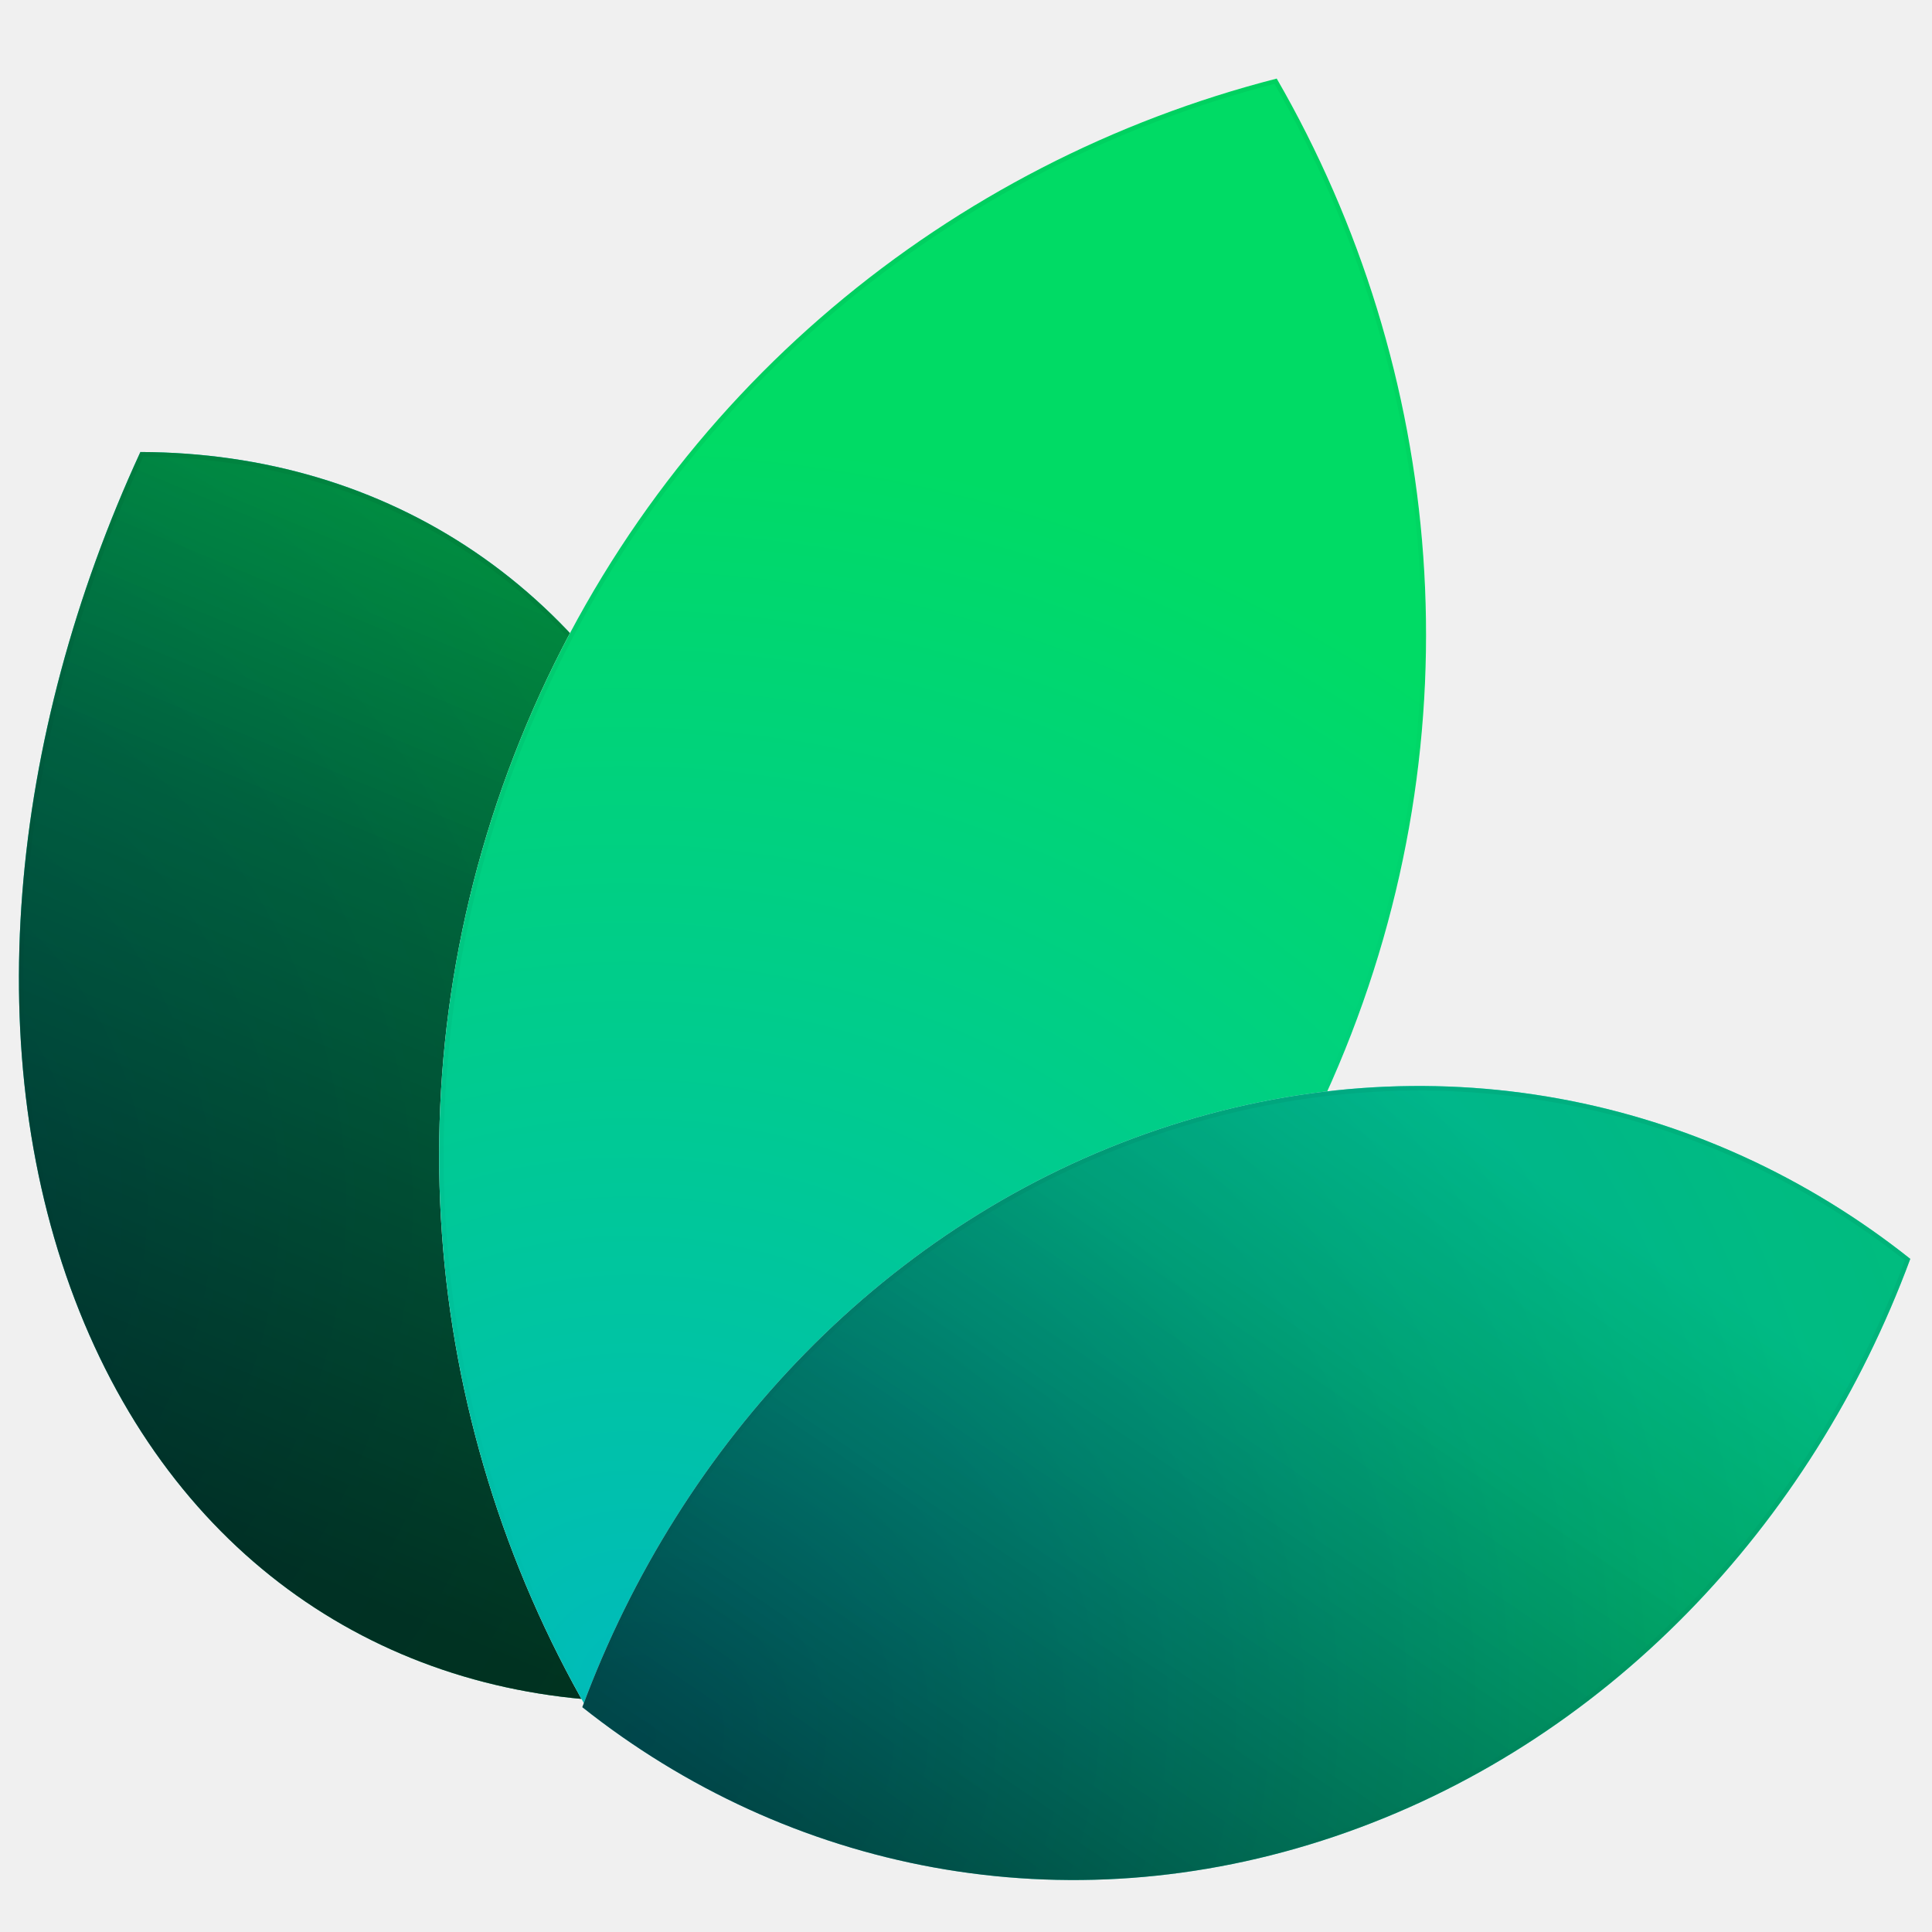
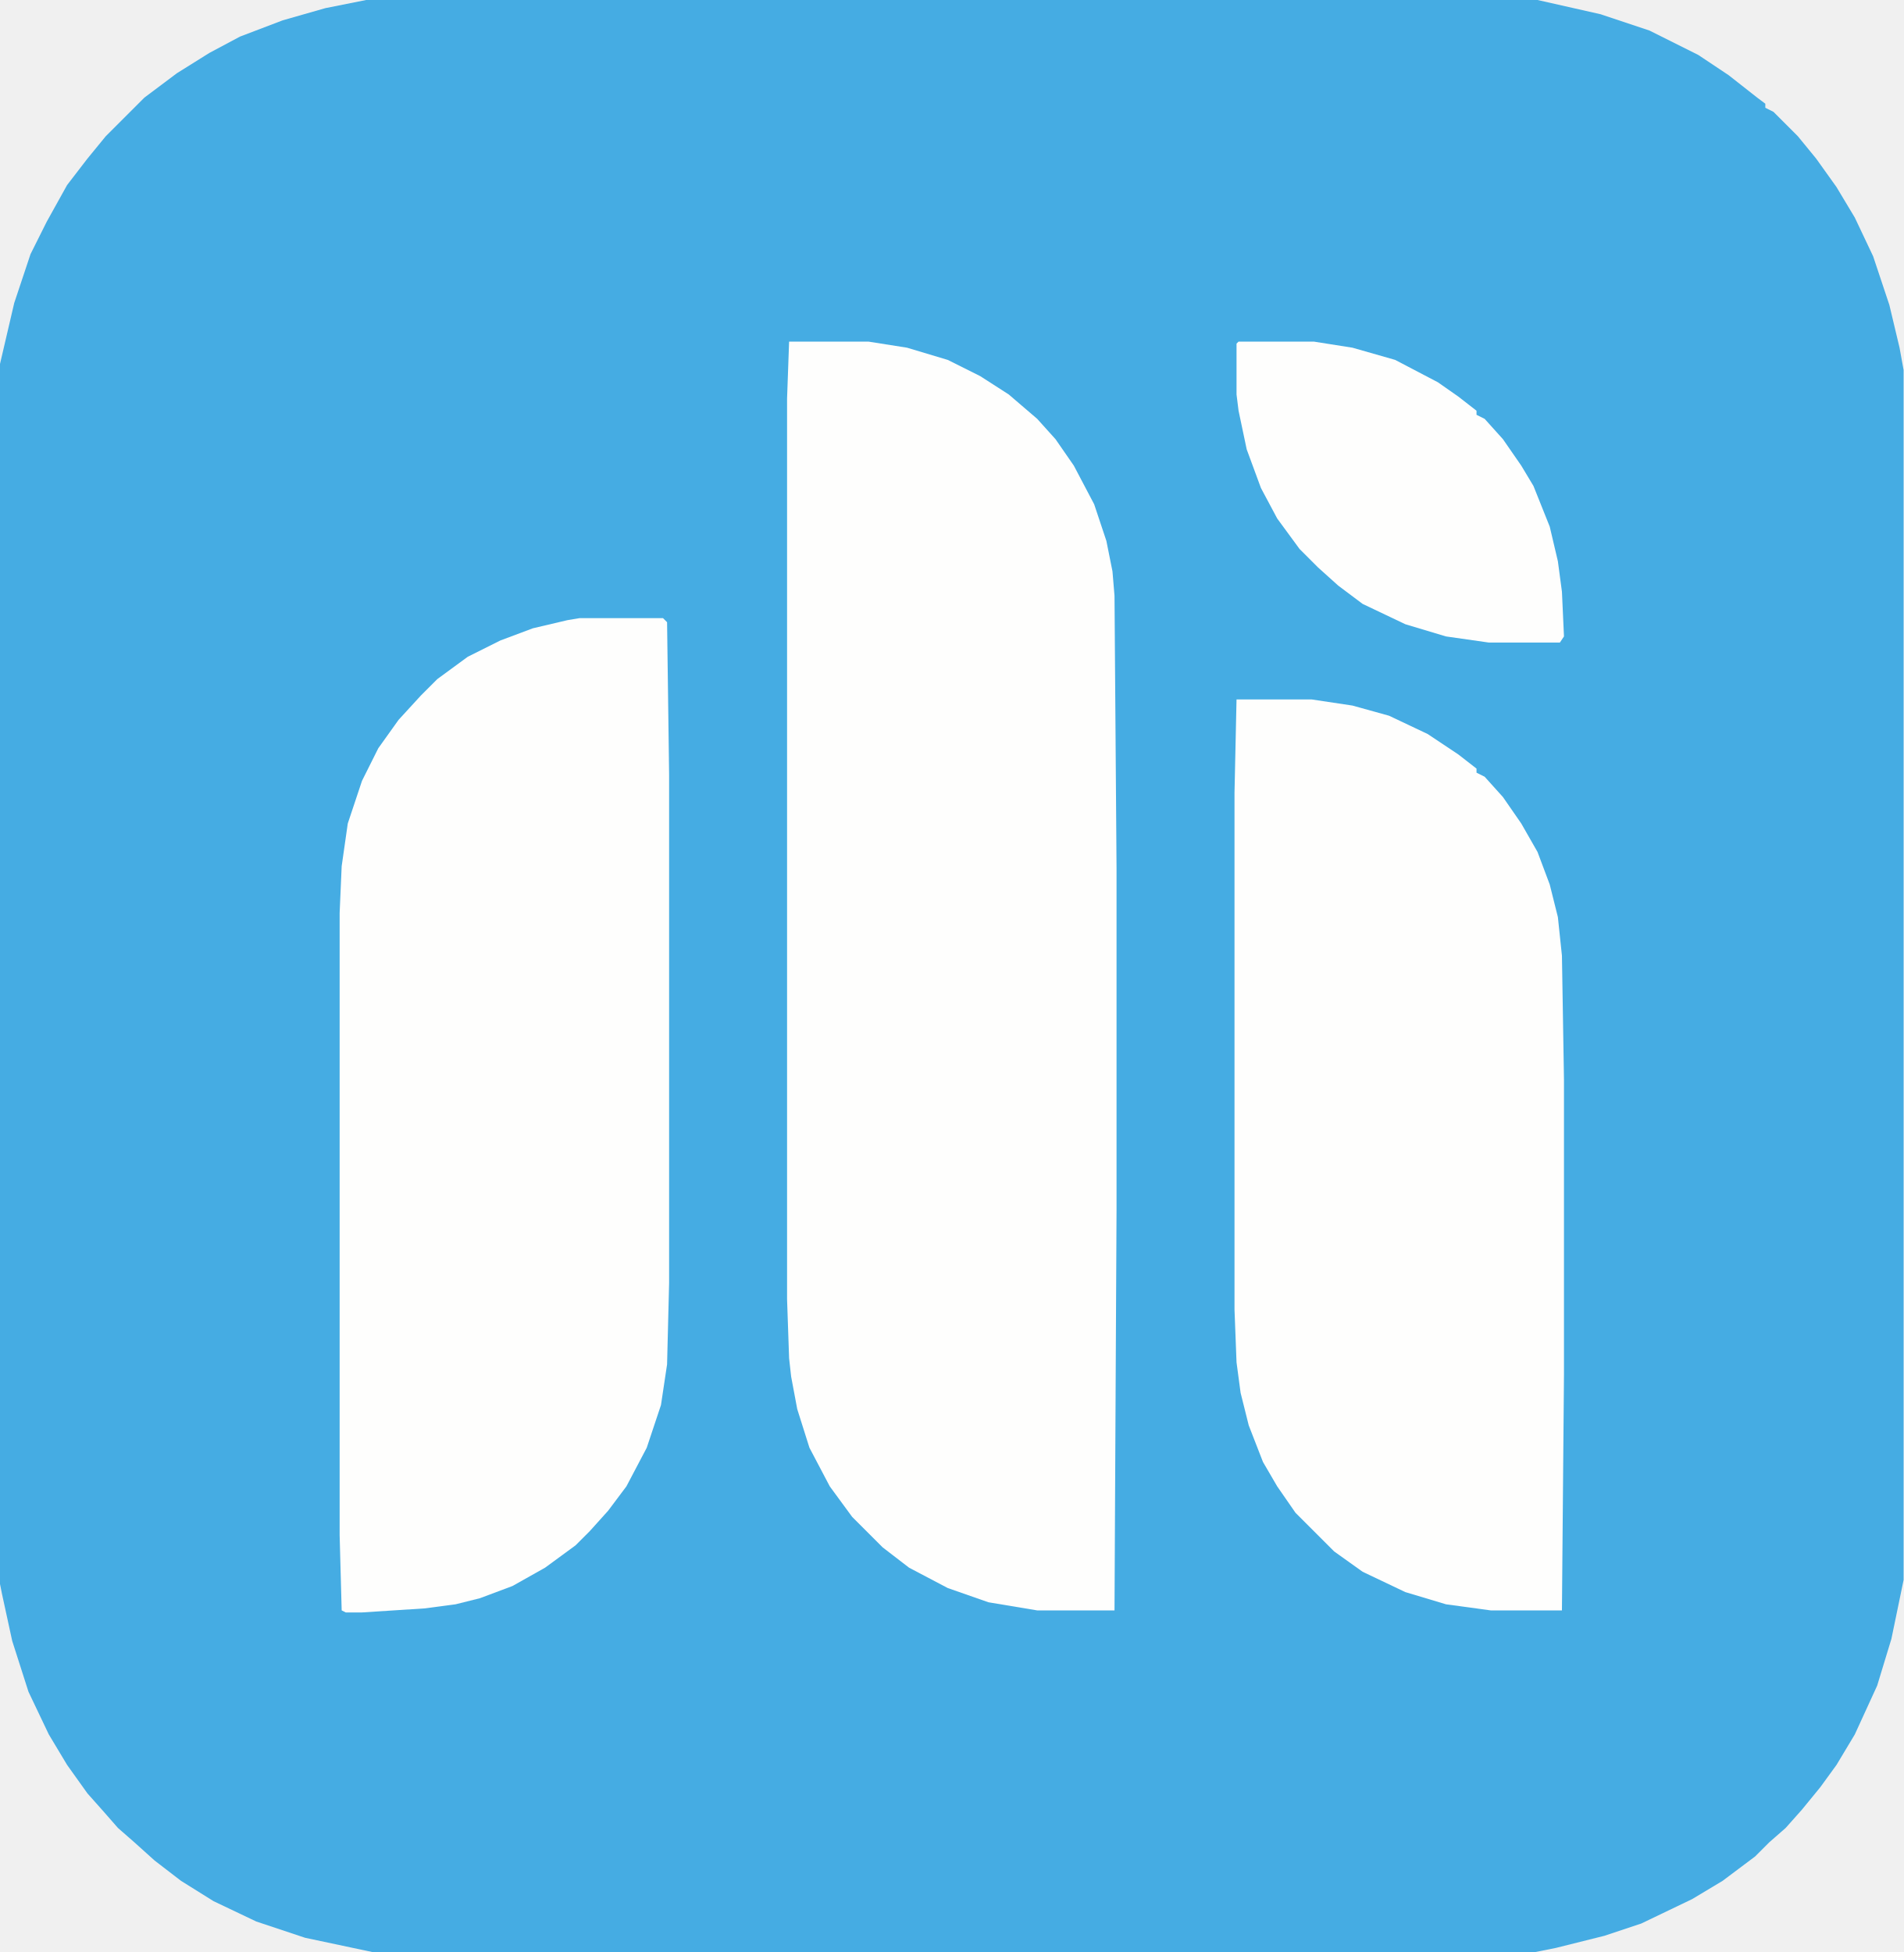
- <svg xmlns="http://www.w3.org/2000/svg" width="24" height="24" viewBox="0 0 24 24" fill="none">
-   <path d="M7.953 21.139C4.896 21.13 2.255 19.458 0.987 16.29C-0.28 13.121 0.109 9.163 1.744 5.615C4.801 5.624 7.442 7.296 8.71 10.465C9.977 13.633 9.588 17.591 7.953 21.139Z" fill="white" />
-   <path d="M7.953 21.139C4.896 21.13 2.255 19.458 0.987 16.29C-0.28 13.121 0.109 9.163 1.744 5.615C4.801 5.624 7.442 7.296 8.71 10.465C9.977 13.633 9.588 17.591 7.953 21.139Z" fill="url(#paint0_radial_101_2703)" />
-   <path d="M7.953 21.139C4.896 21.13 2.255 19.458 0.987 16.29C-0.28 13.121 0.109 9.163 1.744 5.615C4.801 5.624 7.442 7.296 8.71 10.465C9.977 13.633 9.588 17.591 7.953 21.139Z" fill="black" fill-opacity="0.5" style="mix-blend-mode:hard-light" />
-   <path d="M7.953 21.139C4.896 21.13 2.255 19.458 0.987 16.29C-0.28 13.121 0.109 9.163 1.744 5.615C4.801 5.624 7.442 7.296 8.71 10.465C9.977 13.633 9.588 17.591 7.953 21.139Z" fill="url(#paint1_linear_101_2703)" fill-opacity="0.5" style="mix-blend-mode:hard-light" />
-   <path d="M8.684 10.476C9.945 13.63 9.561 17.572 7.935 21.111C4.897 21.096 2.274 19.431 1.013 16.279C-0.248 13.124 0.136 9.182 1.762 5.643C4.8 5.659 7.423 7.324 8.684 10.476Z" stroke="url(#paint2_linear_101_2703)" stroke-opacity="0.05" stroke-width="0.056" />
-   <path d="M7.31 21.257C11.354 20.221 14.884 17.375 16.628 13.236C18.373 9.097 17.945 4.587 15.86 0.976C11.816 2.012 8.287 4.858 6.542 8.998C4.797 13.137 5.225 17.646 7.31 21.257Z" fill="white" />
-   <path d="M7.31 21.257C11.354 20.221 14.884 17.375 16.628 13.236C18.373 9.097 17.945 4.587 15.86 0.976C11.816 2.012 8.287 4.858 6.542 8.998C4.797 13.137 5.225 17.646 7.31 21.257Z" fill="url(#paint3_radial_101_2703)" />
-   <path d="M16.603 13.225C14.864 17.349 11.351 20.187 7.324 21.225C5.253 17.624 4.829 13.132 6.568 9.009C8.306 4.885 11.819 2.047 15.846 1.009C17.918 4.61 18.341 9.101 16.603 13.225Z" stroke="url(#paint4_linear_101_2703)" stroke-opacity="0.05" stroke-width="0.056" />
-   <path d="M7.234 21.207C9.789 23.237 13.21 23.951 16.577 22.814C19.944 21.677 22.506 18.945 23.73 15.638C21.175 13.608 17.754 12.894 14.387 14.031C11.02 15.168 8.458 17.901 7.234 21.207Z" fill="white" />
-   <path d="M7.234 21.207C9.789 23.237 13.21 23.951 16.577 22.814C19.944 21.677 22.506 18.945 23.73 15.638C21.175 13.608 17.754 12.894 14.387 14.031C11.02 15.168 8.458 17.901 7.234 21.207Z" fill="url(#paint5_radial_101_2703)" />
-   <path d="M7.234 21.207C9.789 23.237 13.21 23.951 16.577 22.814C19.944 21.677 22.506 18.945 23.73 15.638C21.175 13.608 17.754 12.894 14.387 14.031C11.02 15.168 8.458 17.901 7.234 21.207Z" fill="black" fill-opacity="0.2" style="mix-blend-mode:hard-light" />
-   <path d="M7.234 21.207C9.789 23.237 13.21 23.951 16.577 22.814C19.944 21.677 22.506 18.945 23.73 15.638C21.175 13.608 17.754 12.894 14.387 14.031C11.02 15.168 8.458 17.901 7.234 21.207Z" fill="url(#paint6_linear_101_2703)" fill-opacity="0.5" style="mix-blend-mode:hard-light" />
-   <path d="M16.568 22.787C13.218 23.918 9.814 23.212 7.267 21.198C8.492 17.907 11.044 15.189 14.396 14.058C17.747 12.927 21.15 13.633 23.697 15.648C22.472 18.938 19.92 21.656 16.568 22.787Z" stroke="url(#paint7_linear_101_2703)" stroke-opacity="0.05" stroke-width="0.056" />
-   <defs>
-     <radialGradient id="paint0_radial_101_2703" cx="0" cy="0" r="1" gradientUnits="userSpaceOnUse" gradientTransform="translate(-3.00503 15.023) rotate(-10.029) scale(17.9572 17.784)">
-       <stop stop-color="#00B0BB" />
-       <stop offset="1" stop-color="#00DB65" />
-     </radialGradient>
-     <linearGradient id="paint1_linear_101_2703" x1="7.39" y1="4.813" x2="1.63" y2="18.689" gradientUnits="userSpaceOnUse">
-       <stop stop-color="#18E299" />
-       <stop offset="1" />
-     </linearGradient>
-     <linearGradient id="paint2_linear_101_2703" x1="7.948" y1="8.016" x2="1.761" y2="18.746" gradientUnits="userSpaceOnUse">
-       <stop />
-       <stop offset="1" stop-opacity="0" />
-     </linearGradient>
-     <radialGradient id="paint3_radial_101_2703" cx="0" cy="0" r="1" gradientUnits="userSpaceOnUse" gradientTransform="translate(8.11404 20.8822) rotate(-75.7542) scale(21.6246 23.7772)">
-       <stop stop-color="#00BBBB" />
-       <stop offset="0.713" stop-color="#00DB65" />
-     </radialGradient>
-     <linearGradient id="paint4_linear_101_2703" x1="7.602" y1="5.871" x2="15.556" y2="16.372" gradientUnits="userSpaceOnUse">
-       <stop />
-       <stop offset="1" stop-opacity="0" />
-     </linearGradient>
-     <radialGradient id="paint5_radial_101_2703" cx="0" cy="0" r="1" gradientUnits="userSpaceOnUse" gradientTransform="translate(7.84537 21.5181) rotate(-20.3525) scale(18.5603 17.32)">
-       <stop stop-color="#00B0BB" />
-       <stop offset="1" stop-color="#00DB65" />
-     </radialGradient>
-     <linearGradient id="paint6_linear_101_2703" x1="16.808" y1="13.007" x2="10.041" y2="22.994" gradientUnits="userSpaceOnUse">
-       <stop stop-color="#00B1BC" />
-       <stop offset="1" />
-     </linearGradient>
-     <linearGradient id="paint7_linear_101_2703" x1="16.808" y1="13.007" x2="14.169" y2="23.841" gradientUnits="userSpaceOnUse">
-       <stop />
-       <stop offset="1" stop-opacity="0" />
-     </linearGradient>
-   </defs>
+ <svg xmlns="http://www.w3.org/2000/svg" version="1.1" viewBox="0 0 936 960" width="234" height="240">
+   <path transform="translate(180)" d="m0 0h576l31 7 24 8 24 12 15 10 14 11 4 3v2l4 2 12 12 9 11 10 14 9 15 9 19 8 24 5 21 2 11v595l-6 29-7 23-11 24-9 15-8 11-9 11-8 9-8 7-7 7-16 12-15 9-25 12-18 6-24 6-10 2h-572l-33-7-24-8-21-10-16-10-13-10-10-9-8-7-7-8-8-9-10-14-9-15-10-21-8-25-5-23-1-5v-600l7-30 8-24 8-16 10-18 10-13 9-11 19-19 16-12 16-10 15-8 21-8 21-6z" fill="#45ACE3" />
+   <path transform="translate(388,168)" d="m0 0h39l19 3 20 6 16 8 14 9 14 12 9 10 9 13 10 19 6 18 3 15 1 12 1 134v168l-1 197h-38l-24-4-20-7-19-10-13-10-15-15-11-15-10-19-6-19-3-16-1-9-1-29v-443z" fill="#FEFEFD" />
+   <path transform="translate(285,304)" d="m0 0h41l2 2 1 75v250l-1 40-3 20-7 21-10 19-9 12-9 10-7 7-15 11-16 9-16 6-12 3-15 2-31 2h-8l-2-1-1-37v-306l1-23 3-21 7-21 8-16 10-14 11-12 8-8 15-11 16-8 16-6 17-4z" fill="#FEFEFD" />
+   <path transform="translate(608,344)" d="m0 0h37l20 3 18 5 19 9 15 10 9 7v2l4 2 9 10 9 13 8 14 6 16 4 16 2 19 1 61v145l-1 116h-35l-22-3-20-6-21-10-14-10-19-19-9-13-7-12-7-18-4-16-2-15-1-26v-254z" fill="#FEFEFD" />
+   <path transform="translate(609,168)" d="m0 0h37l19 3 21 6 21 11 10 7 9 7v2l4 2 9 10 9 13 6 10 8 20 4 17 2 15 1 22-2 3h-35l-21-3-20-6-21-10-12-9-10-9-9-9-11-15-8-15-7-19-4-19-1-8v-25z" fill="#FEFEFD" />
</svg>
